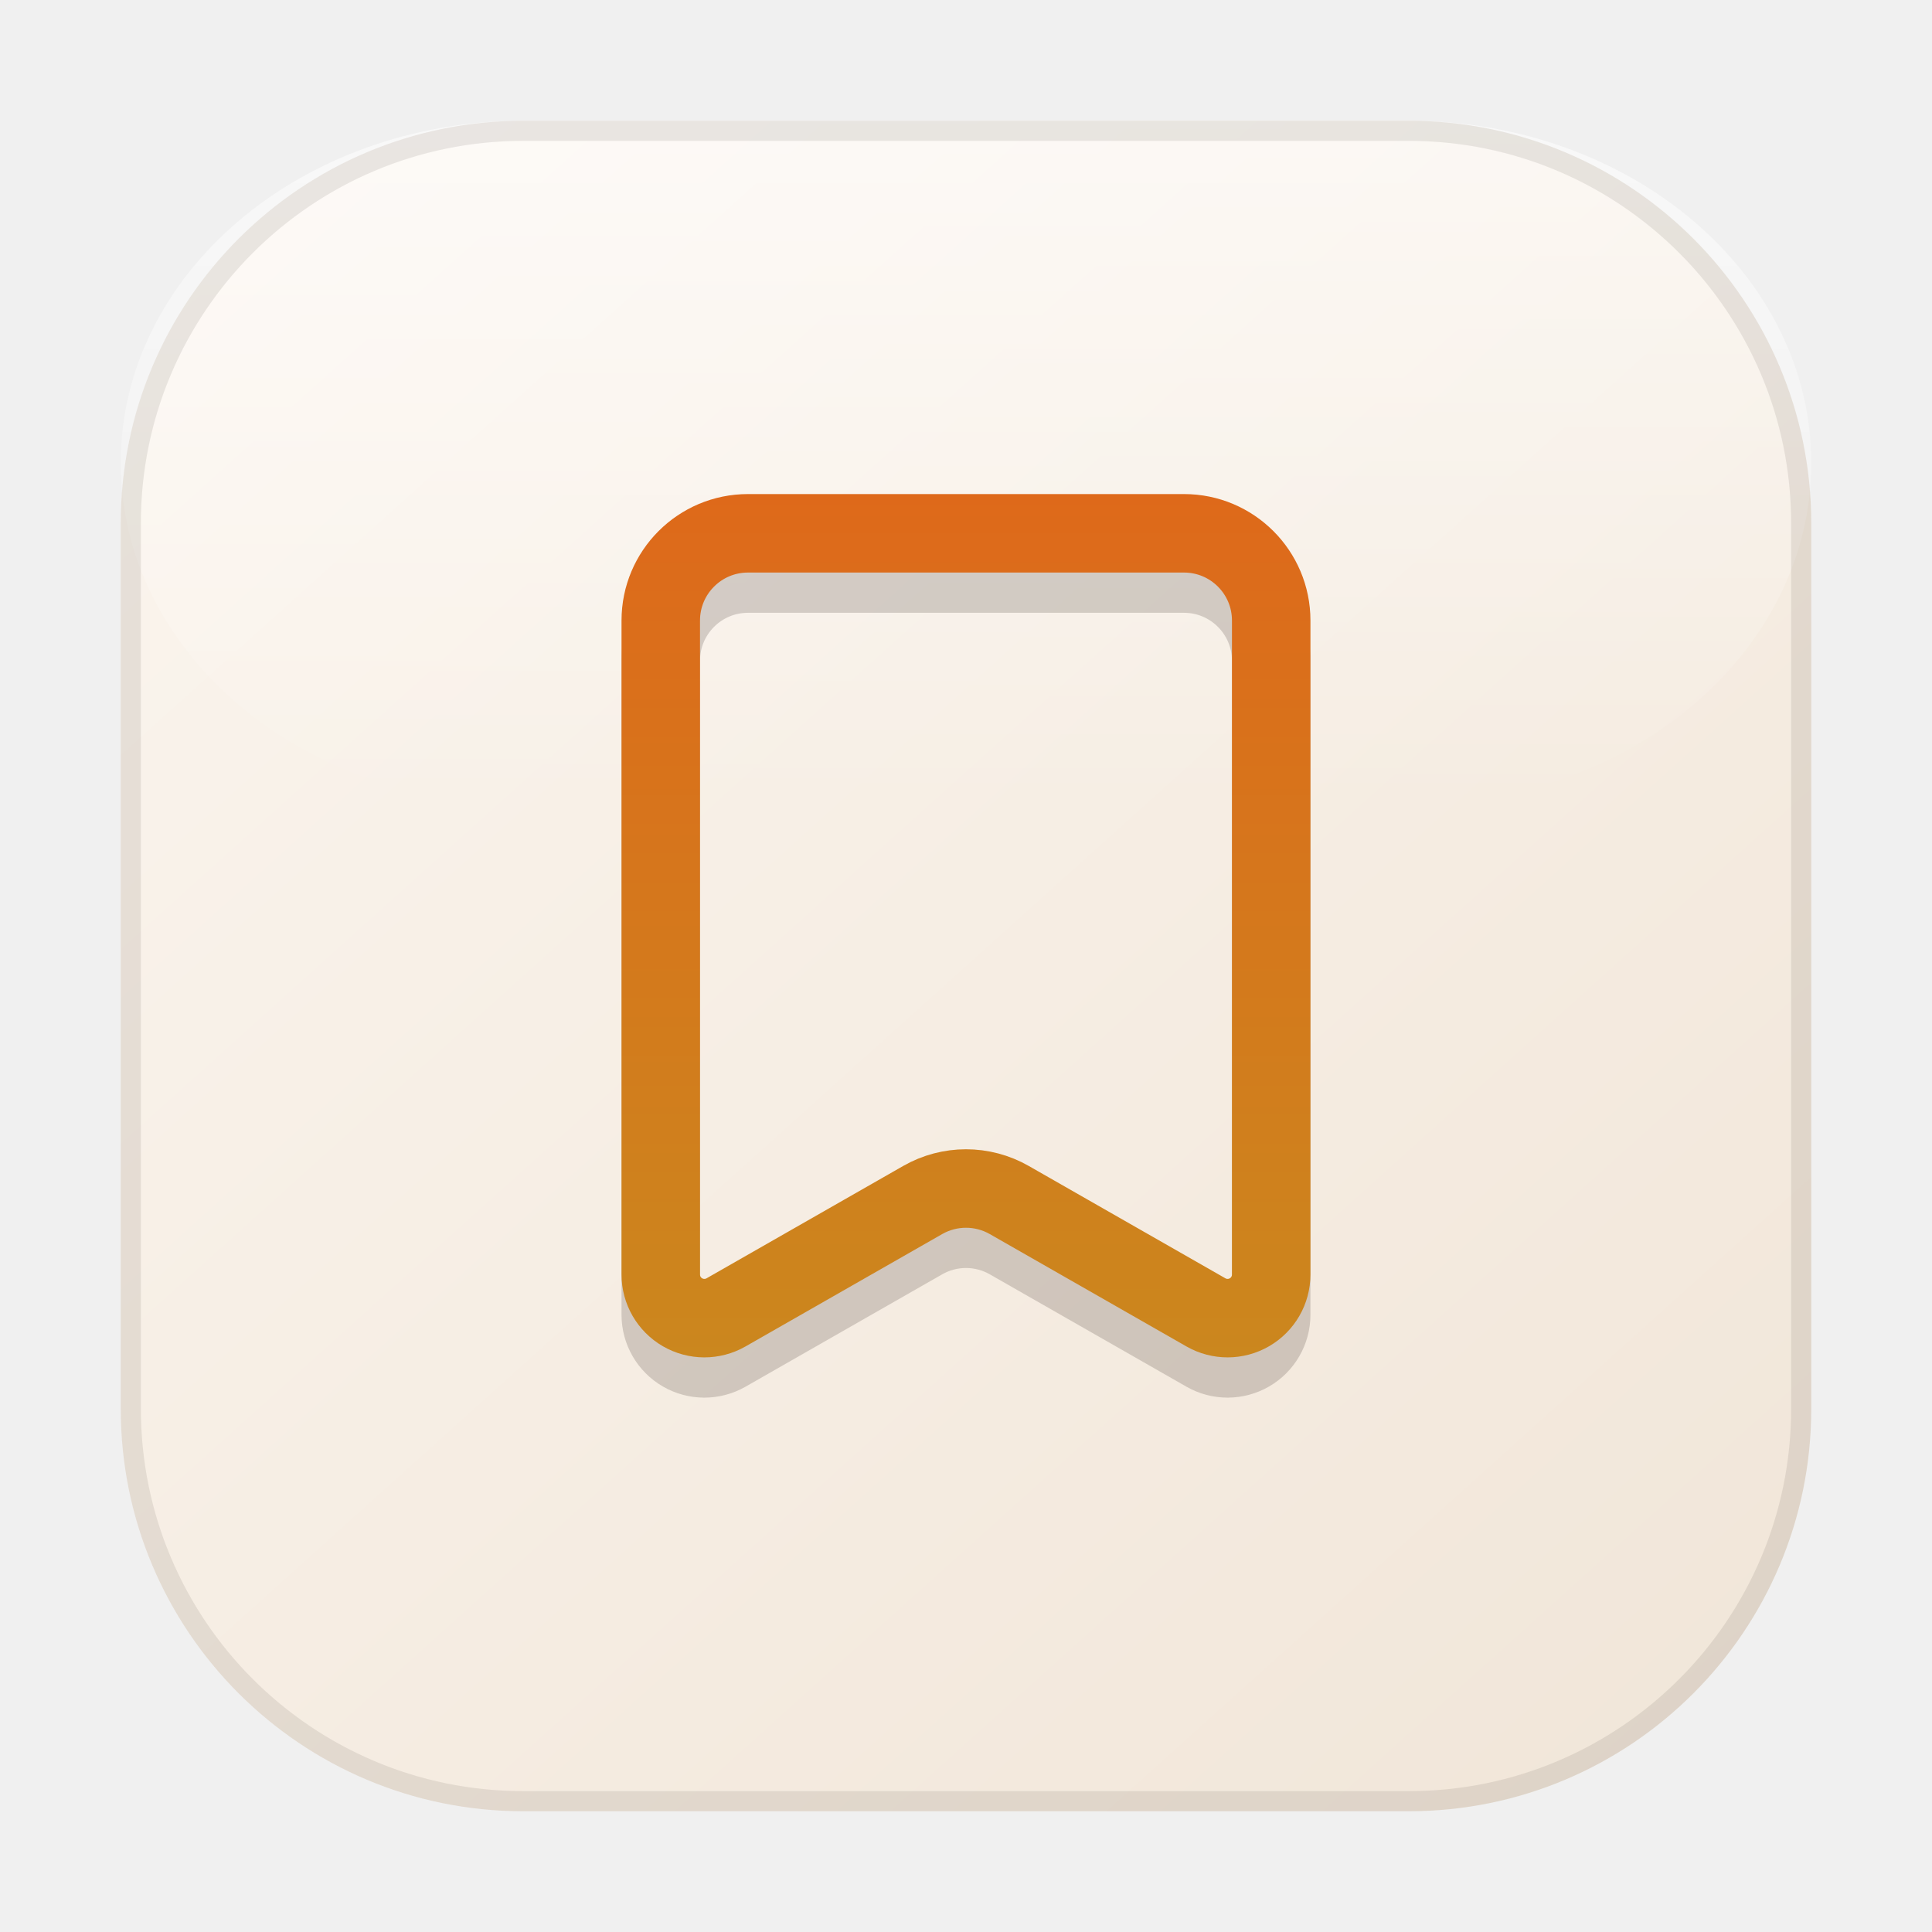
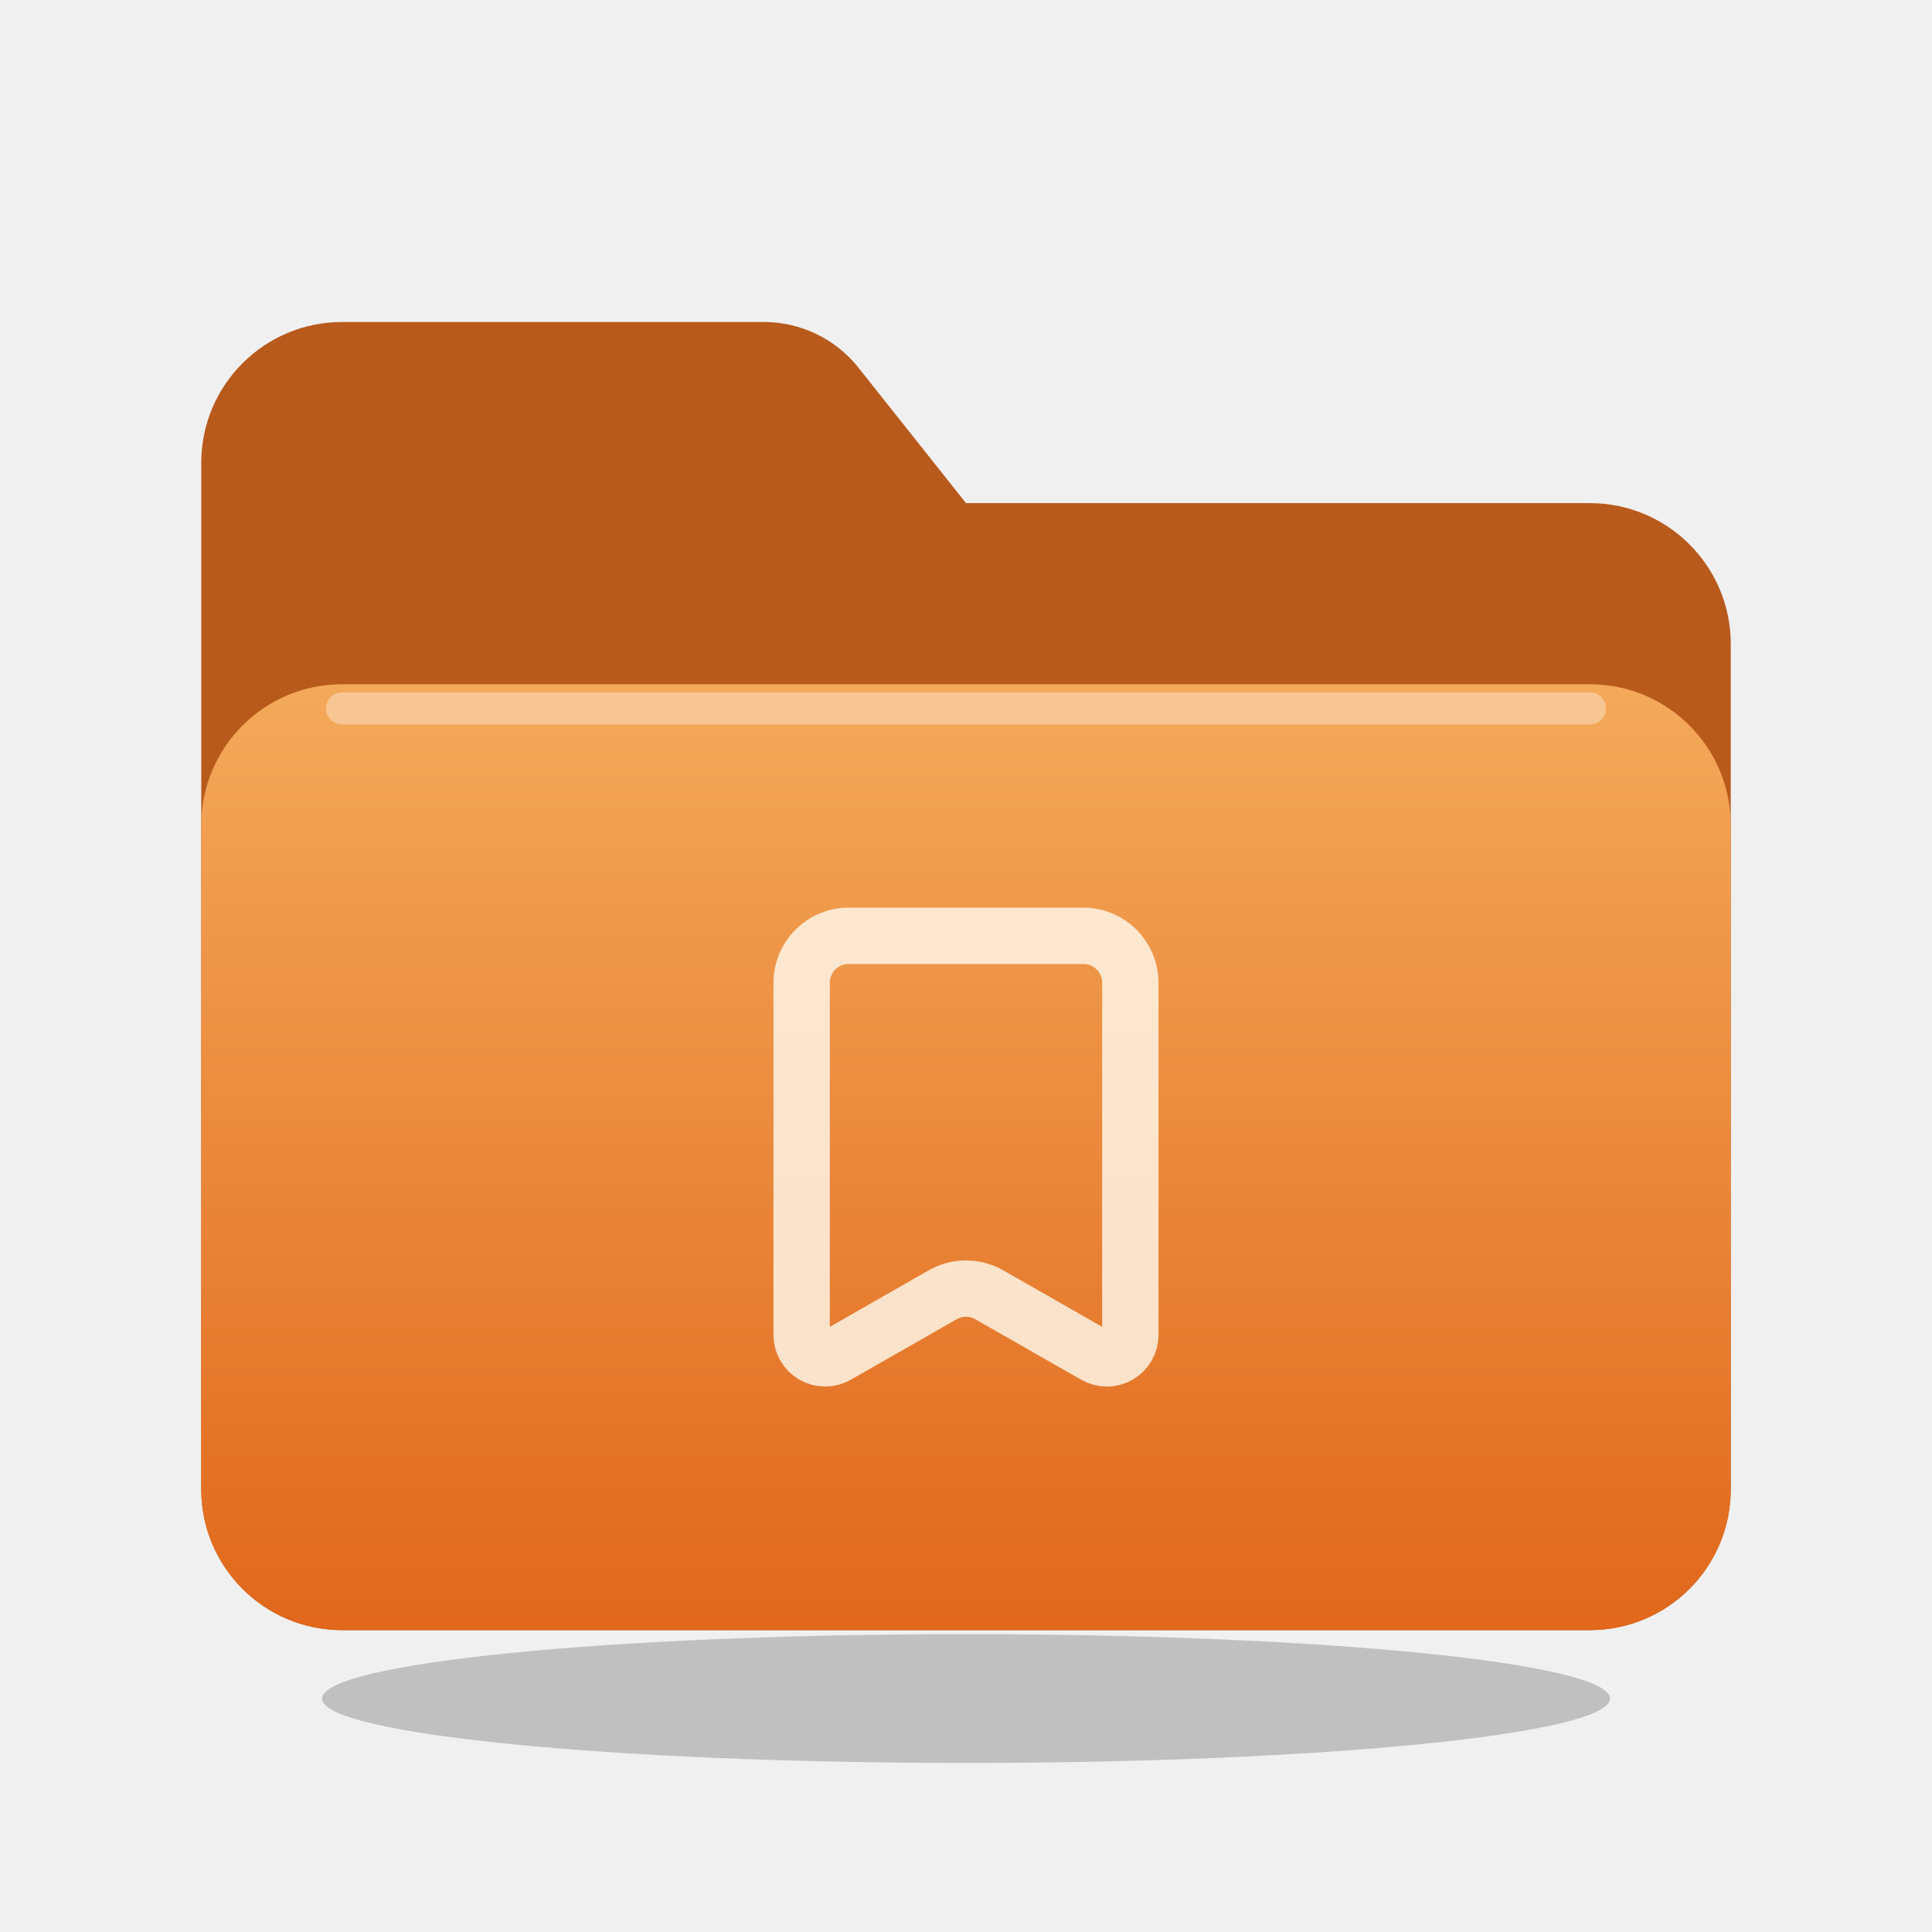
<svg xmlns="http://www.w3.org/2000/svg" viewBox="0 0 48 48" width="48" height="48">
  <defs>
-     <linearGradient id="bgp11" x1="6" y1="4" x2="42" y2="44" gradientUnits="userSpaceOnUse">
+     <linearGradient id="bgh49859" x1="6" y1="4" x2="42" y2="44" gradientUnits="userSpaceOnUse">
      <stop offset="0" stop-color="#fbf5ee" />
      <stop offset="1" stop-color="#f1e6d9" />
    </linearGradient>
-     <linearGradient id="shp11" x1="24" y1="3" x2="24" y2="20" gradientUnits="userSpaceOnUse">
+     <linearGradient id="shh49859" x1="24" y1="3" x2="24" y2="20" gradientUnits="userSpaceOnUse">
      <stop offset="0" stop-color="#ffffff" stop-opacity="0.55" />
      <stop offset="1" stop-color="#ffffff" stop-opacity="0" />
    </linearGradient>
-     <linearGradient id="glp11" x1="0" y1="0" x2="0" y2="24" gradientUnits="userSpaceOnUse">
+     <linearGradient id="glh49859" x1="0" y1="0" x2="0" y2="24" gradientUnits="userSpaceOnUse">
      <stop offset="0" stop-color="#e0661a" />
      <stop offset="1" stop-color="#c98a1e" />
    </linearGradient>
-     <linearGradient id="gbp11" x1="0" y1="0" x2="0" y2="1">
+     <linearGradient id="gbh49859" x1="0" y1="0" x2="0" y2="1">
      <stop offset="0" stop-color="#e0661a" />
      <stop offset="1" stop-color="#c98a1e" />
    </linearGradient>
-     <linearGradient id="fop11" x1="0" y1="17" x2="0" y2="41" gradientUnits="userSpaceOnUse">
+     <linearGradient id="foh49859" x1="0" y1="17" x2="0" y2="41" gradientUnits="userSpaceOnUse">
      <stop offset="0" stop-color="#f4a95a" />
      <stop offset="1" stop-color="#e0661a" />
    </linearGradient>
-     <linearGradient id="pgp11" x1="8" y1="5" x2="40" y2="44" gradientUnits="userSpaceOnUse">
+     <linearGradient id="pgh49859" x1="8" y1="5" x2="40" y2="44" gradientUnits="userSpaceOnUse">
      <stop offset="0" stop-color="#fbf5ee" />
      <stop offset="1" stop-color="#f1e6d9" />
    </linearGradient>
  </defs>
-   <rect x="3" y="3" width="42" height="42" rx="10" fill="url(#bgp11)" />
-   <rect x="3" y="3" width="42" height="17" rx="10" fill="url(#shp11)" />
-   <rect x="3.25" y="3.25" width="41.5" height="41.5" rx="9.75" fill="none" stroke="#3b2f27" stroke-opacity="0.1" stroke-width="0.5" />
-   <g transform="translate(11 11) scale(1.0833)" fill="none" stroke-linecap="round" stroke-linejoin="round" stroke-width="1.8" stroke="#3b2f27" opacity="0.2">
-     <path d="M17 3a2 2 0 0 1 2 2v15a1 1 0 0 1-1.496.868l-4.512-2.578a2 2 0 0 0-1.984 0l-4.512 2.578A1 1 0 0 1 5 20V5a2 2 0 0 1 2-2z" />
-   </g>
-   <g transform="translate(11 10) scale(1.0833)" fill="none" stroke-linecap="round" stroke-linejoin="round" stroke-width="1.8" stroke="url(#glp11)">
+   <ellipse cx="24" cy="42.2" rx="16" ry="1.6" fill="#000" opacity="0.2" />
+   <path d="M5 11.5A3.5 3.5 0 0 1 8.5 8H19a3 3 0 0 1 2.3 1.1L24 12.5h15.5A3.5 3.5 0 0 1 43 16v21a3.5 3.5 0 0 1-3.5 3.5h-31A3.5 3.5 0 0 1 5 37z" fill="#b85a1c" />
+   <path d="M5 20.5A3.5 3.5 0 0 1 8.5 17h31a3.5 3.5 0 0 1 3.5 3.5v16.5a3.5 3.5 0 0 1-3.5 3.5h-31A3.5 3.5 0 0 1 5 37z" fill="url(#foh49859)" />
+   <path d="M8.5 17.6h31" stroke="#ffffff" stroke-opacity="0.35" stroke-width="0.8" stroke-linecap="round" />
+   <g transform="translate(17 21.5) scale(0.5833)" fill="none" stroke-linecap="round" stroke-linejoin="round" stroke-width="2.4" stroke="#fff4e6" stroke-opacity="0.85">
    <path d="M17 3a2 2 0 0 1 2 2v15a1 1 0 0 1-1.496.868l-4.512-2.578a2 2 0 0 0-1.984 0l-4.512 2.578A1 1 0 0 1 5 20V5a2 2 0 0 1 2-2z" />
  </g>
</svg>
